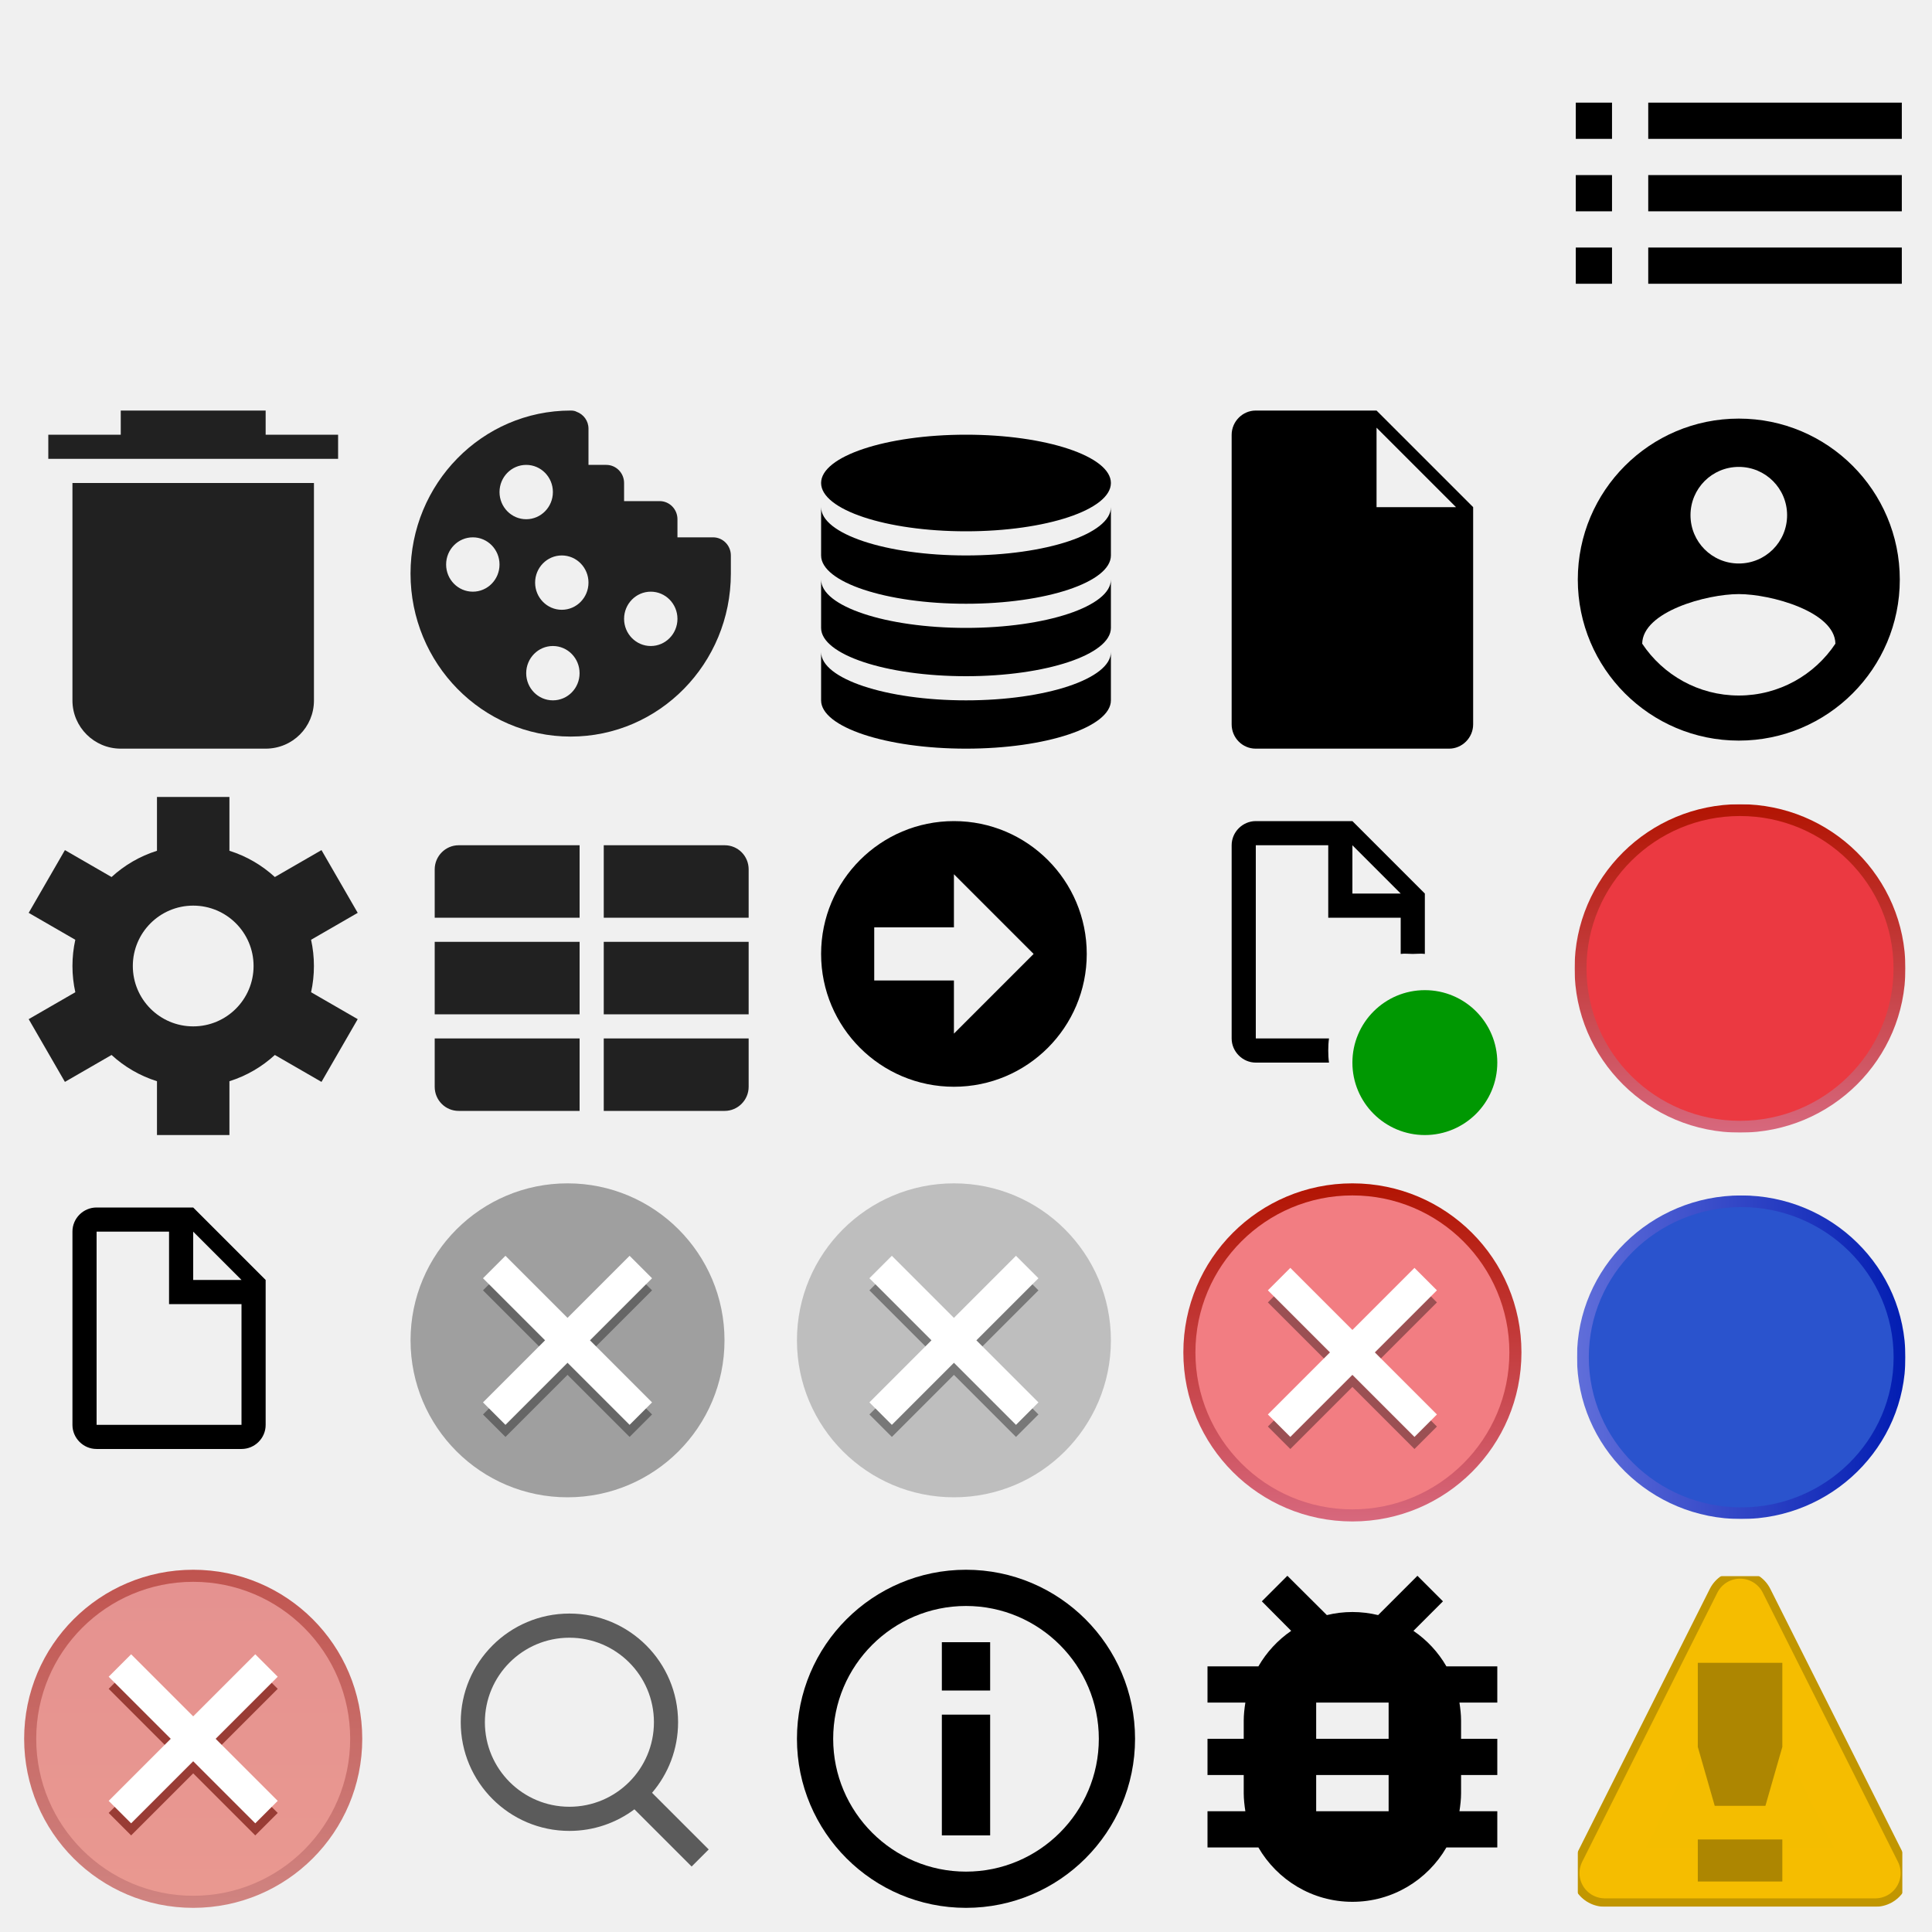
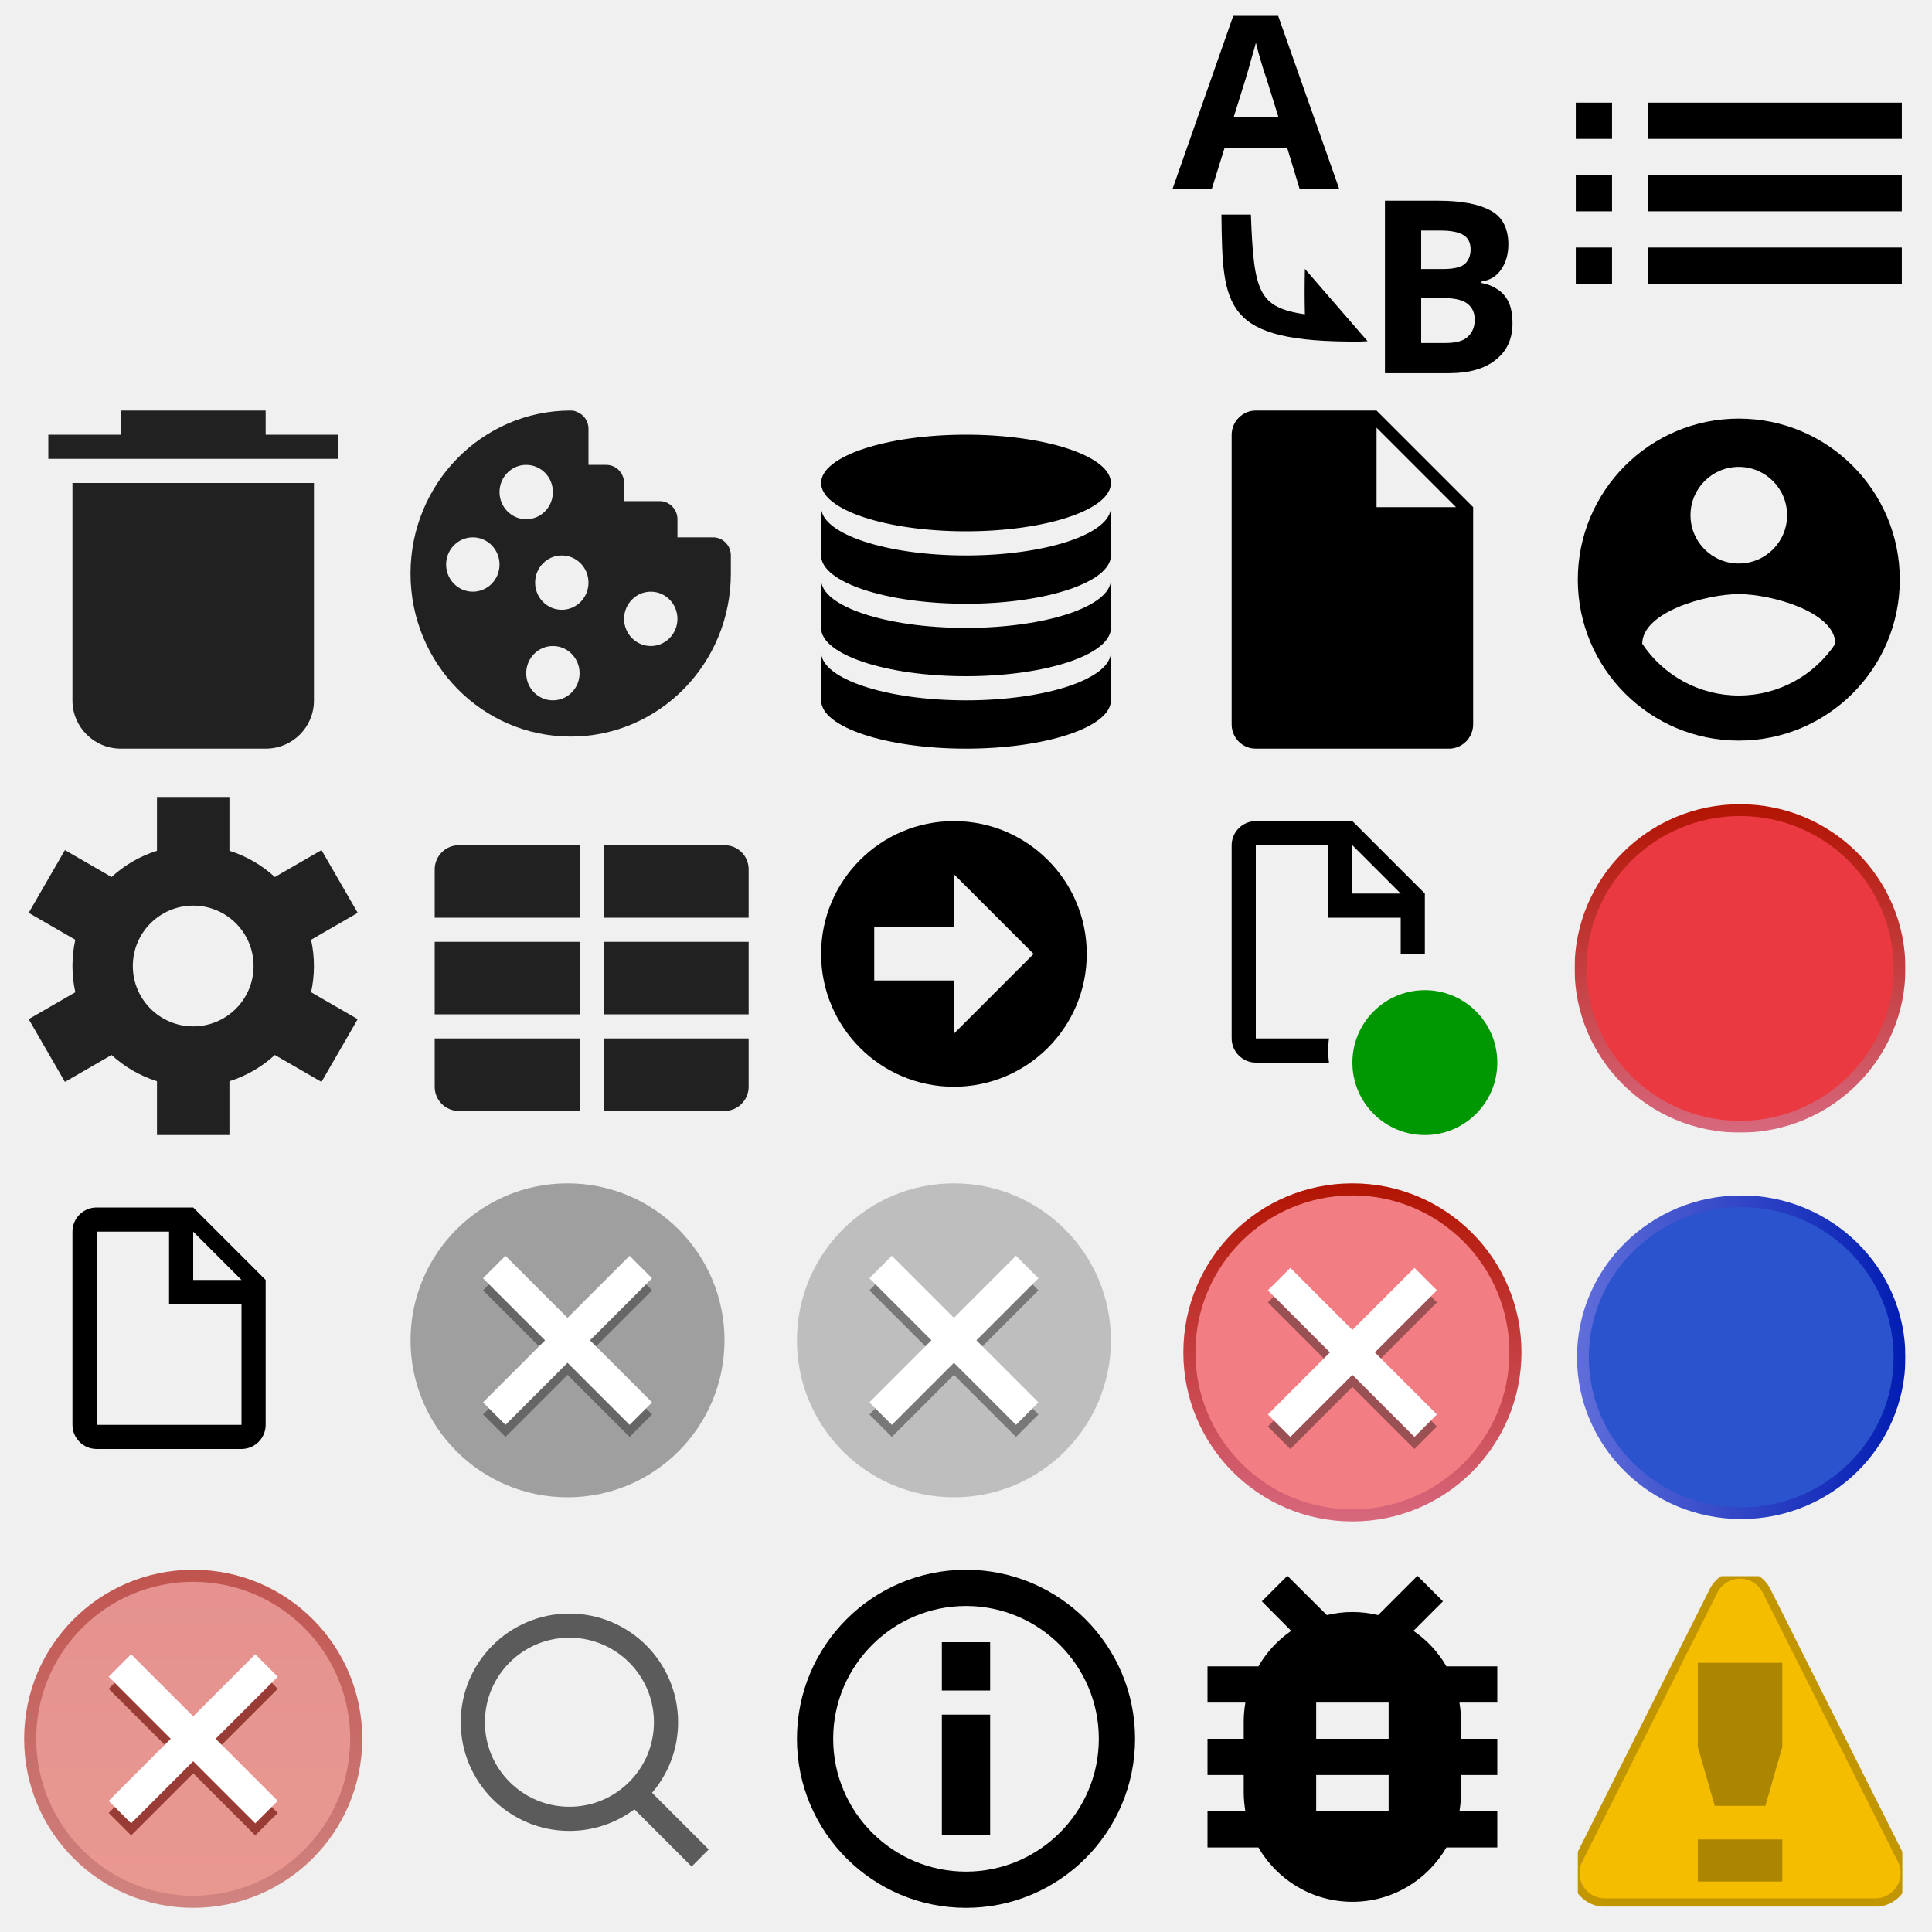
<svg xmlns="http://www.w3.org/2000/svg" xmlns:xlink="http://www.w3.org/1999/xlink" width="80" height="80" id="svg4775" version="1.1">
  <defs id="defs4915">
    <linearGradient id="sprite6_b-6">
      <stop id="stop4236-2" offset="0" stop-color="#d7687d" />
      <stop id="stop4238-6" offset="1" stop-color="#b21402" />
    </linearGradient>
    <linearGradient xlink:href="#sprite6_b-6" gradientUnits="userSpaceOnUse" gradientTransform="matrix(0,-0.41667,-0.41667,0,25,10)" x2="24" id="sprite6_a-0" />
    <linearGradient id="sprite9_d-9">
      <stop id="stop4292-1" offset="0" stop-color="#606eda" />
      <stop id="stop4294-2" offset="1" stop-color="#021db2" />
    </linearGradient>
    <linearGradient xlink:href="#sprite9_d-9" gradientUnits="userSpaceOnUse" gradientTransform="matrix(0.71429,0,0,0.71429,-0.714,-69.286)" y2="104" y1="104" x2="127" x1="113" id="sprite9_a-2" />
    <linearGradient xlink:href="#sprite6_b-6" id="linearGradient5055" gradientUnits="userSpaceOnUse" gradientTransform="matrix(0,-0.41667,-0.41667,0,25,10)" x2="24" />
    <linearGradient xlink:href="#sprite9_d-9" id="linearGradient5057" gradientUnits="userSpaceOnUse" gradientTransform="matrix(0.71429,0,0,0.71429,-0.714,-69.286)" x1="113" y1="104" x2="127" y2="104" />
  </defs>
  <g id="g4777" transform="translate(0,16)">
    <path d="m 3,4 h 10 v 9.008 C 13,14.108 12.113,15 11,15 H 5 C 3.895,15 3,14.1 3,13.008 V 4 z M 2,2 H 14 V 3 H 2 V 2 z M 5,1 h 6 V 2 H 5 V 1 z" id="path4781" style="fill:#212121" />
  </g>
  <g transform="translate(16,16)" id="g4783">
    <path d="M 13.526,6.25 H 12.052 V 5.5 c 0,-0.414 -0.33,-0.75 -0.737,-0.75 H 9.842 V 4 c 0,-0.414 -0.33,-0.75 -0.737,-0.75 H 8.368 V 1.75 C 8.368,1.423 8.16,1.153 7.874,1.05 7.82,1.021 7.749,1 7.631,1 c -3.663,0 -6.632,3.022 -6.632,6.75 0,3.728 2.969,6.75 6.632,6.75 3.663,0 6.632,-3.022 6.632,-6.75 V 7 c 0,-0.414 -0.33,-0.75 -0.737,-0.75 z M 3.579,8.5 C 2.968,8.5 2.473,7.997 2.473,7.375 2.473,6.753 2.968,6.25 3.579,6.25 4.189,6.25 4.684,6.753 4.684,7.375 4.684,7.997 4.189,8.5 3.579,8.5 z M 4.684,4.375 c 0,-0.622 0.495,-1.125 1.105,-1.125 0.611,0 1.105,0.503 1.105,1.125 C 6.894,4.996 6.4,5.5 5.789,5.5 5.179,5.5 4.684,4.996 4.684,4.375 z M 6.894,13 c -0.611,0 -1.105,-0.503 -1.105,-1.125 0,-0.621 0.495,-1.125 1.105,-1.125 0.611,0 1.105,0.504 1.105,1.125 C 8,12.497 7.505,13 6.894,13 z M 7.263,9.25 C 6.653,9.25 6.158,8.746 6.158,8.125 6.158,7.504 6.653,7 7.263,7 c 0.61,0 1.105,0.504 1.105,1.125 0,0.621 -0.495,1.125 -1.105,1.125 z m 3.684,1.5 c -0.61,0 -1.105,-0.504 -1.105,-1.125 0,-0.621 0.495,-1.125 1.105,-1.125 0.61,0 1.105,0.504 1.105,1.125 0,0.621 -0.495,1.125 -1.105,1.125 z" id="path4787" style="fill:#212121" />
  </g>
  <g transform="translate(32,16)" id="g4789">
    <path d="M 8,6 C 11.314,6 14,5.105 14,4 14,2.895 11.314,2 8,2 4.686,2 2,2.895 2,4 2,5.105 4.686,6 8,6 z m -6,7 c 0,1.105 2.686,2 6,2 3.314,0 6,-0.895 6,-2 v -2 c 0,1.105 -2.686,2 -6,2 -3.314,0 -6,-0.895 -6,-2 v 2 z m 0,-3 c 0,1.105 2.686,2 6,2 3.314,0 6,-0.895 6,-2 V 8 C 14,9.105 11.314,10 8,10 4.686,10 2,9.105 2,8 v 2 z M 2,7 c 0,1.105 2.686,2 6,2 3.314,0 6,-0.895 6,-2 V 5 C 14,6.105 11.314,7 8,7 4.686,7 2,6.105 2,5 v 2 z" id="path4793" />
  </g>
  <g transform="translate(48,16)" id="g4795">
    <g id="g4799">
      <g id="g4801" style="fill:none">
        <path d="M 0,0 H 16 V 16 H 0 z" id="path4803" />
        <path transform="translate(3,1)" d="M 6,0 H 0.995 C 0.456,0 0,0.451 0,1.007 v 11.986 c 0,0.557 0.446,1.007 0.995,1.007 H 9.005 C 9.544,14 10,13.549 10,12.993 V 4 l -4,-4 z M 9.29,4 H 6 V 0.71 L 9.29,4 z" id="path4805" style="fill:#000000" />
      </g>
    </g>
  </g>
  <g transform="translate(0,32)" id="g4807">
    <path d="M 6.5,3.229 V 1 h 3 v 2.229 c 0.708,0.222 1.347,0.598 1.881,1.087 l 1.931,-1.115 1.5,2.598 -1.931,1.115 c 0.077,0.35 0.118,0.713 0.118,1.086 0,0.373 -0.041,0.737 -0.118,1.086 l 1.931,1.115 -1.5,2.598 -1.931,-1.115 C 10.847,12.174 10.208,12.549 9.5,12.771 v 2.229 h -3 V 12.771 C 5.792,12.549 5.152,12.174 4.619,11.684 l -1.931,1.115 -1.5,-2.598 1.931,-1.115 C 3.041,8.737 3,8.373 3,8 3,7.627 3.041,7.263 3.118,6.914 L 1.188,5.799 2.688,3.201 4.619,4.316 C 5.153,3.826 5.792,3.451 6.5,3.229 z M 8,10.5 C 9.381,10.5 10.5,9.381 10.5,8 10.5,6.619 9.381,5.5 8,5.5 6.619,5.5 5.5,6.619 5.5,8 c 0,1.381 1.119,2.5 2.5,2.5 z" id="path4811" style="fill:#212121" />
  </g>
  <g transform="translate(16,32)" id="g4813">
    <path d="M 2,3.999 C 2,3.447 2.451,3 2.991,3 h 5.009 v 3 h -6 v -2.001 z M 2,11 h 6 v 3 H 2.991 C 2.444,14 2,13.557 2,13.001 v -2.001 z M 2,7 h 6 v 3 H 2 V 7 z M 9,3 h 5.009 c 0.547,0 0.991,0.443 0.991,0.999 v 2.001 h -6 v -3 z m 0,8 h 6 v 2.001 c 0,0.552 -0.451,0.999 -0.991,0.999 h -5.009 v -3 z M 9,7 h 6 v 3 H 9 V 7 z" id="path4817" style="fill:#212121" />
  </g>
  <g transform="translate(34,34)" id="g4819">
    <path transform="matrix(1.1,0,0,1.1,-3.3,-3.3)" d="m 8,13 c 2.761,0 5,-2.239 5,-5 C 13,5.239 10.761,3 8,3 5.239,3 3,5.239 3,8 c 0,2.761 2.239,5 5,5 z M 8,11 V 9 H 5 V 7 H 8 V 5 l 3,3 -3,3 z" id="path4823" />
  </g>
  <g transform="translate(50,33)" id="g4825">
    <g transform="translate(-76,-24)" id="g4829">
      <circle transform="matrix(1.2,0,0,1.2,72.4,21.2)" cx="10.5" cy="11.5" r="2.5" id="circle4831" d="M 13,11.5 C 13,12.881 11.881,14 10.5,14 9.119,14 8,12.881 8,11.5 8,10.119 9.119,9 10.5,9 11.881,9 13,10.119 13,11.5 z" style="fill:#009802" />
      <path d="m 78,25 c -0.544,0 -1,0.45 -1,1 v 8 c 0,0.54 0.449,1 1,1 h 3.031 c -0.023,-0.163 -0.031,-0.33 -0.031,-0.5 0,-0.17 0.008,-0.337 0.031,-0.5 H 78 v -8 h 3 v 3 h 3 v 1.5 c 0.163,-0.023 0.33,0 0.5,0 0.17,0 0.337,-0.023 0.5,0 V 28 l -3,-3 z m 4,1 2,2 h -2 z" id="path4833" />
    </g>
  </g>
  <g transform="translate(2,49)" id="g4835">
    <path transform="translate(-65.625,-24.5)" d="m 71.625,25.5 h -4.003 c -0.544,0 -0.997,0.446 -0.997,0.995 v 8.009 c 0,0.54 0.446,0.995 0.997,0.995 h 6.006 c 0.544,0 0.997,-0.446 0.997,-0.995 V 28.5 l -3,-3 z m 0,1 2,2 h -2 v -2 z m -4,0 h 3 v 3 h 3 v 5 h -6 v -8 z" id="path4839" />
  </g>
  <g transform="translate(17,49)" id="g4841">
    <path transform="translate(-160,-96)" d="m 160,102.5 c 0,3.59 2.91,6.5 6.5,6.5 3.59,0 6.5,-2.91 6.5,-6.5 0,-3.59 -2.91,-6.5 -6.5,-6.5 -3.59,0 -6.5,2.91 -6.5,6.5" id="path4845" style="fill:#9f9f9f" />
    <path transform="translate(-160,-96)" d="m 170,100.43 -0.93,-0.93 -2.57,2.57 -2.57,-2.57 -0.93,0.93 2.57,2.57 -2.57,2.57 0.93,0.93 2.57,-2.57 2.57,2.57 0.93,-0.93 -2.57,-2.57 2.57,-2.57 z" id="path4847" style="fill-opacity:0.36" />
    <path transform="translate(-160,-96)" d="M 170,99.93 169.07,99 166.5,101.57 163.93,99 163,99.93 l 2.57,2.57 -2.57,2.57 0.93,0.93 2.57,-2.57 2.57,2.57 0.93,-0.93 -2.57,-2.57 2.57,-2.57 z" id="path4849" style="fill:#ffffff" />
  </g>
  <g transform="translate(33,49)" id="g4851">
    <path transform="translate(-143,-96)" d="m 143,102.5 c 0,3.59 2.91,6.5 6.5,6.5 3.59,0 6.5,-2.91 6.5,-6.5 0,-3.59 -2.91,-6.5 -6.5,-6.5 -3.59,0 -6.5,2.91 -6.5,6.5" id="path4855" style="fill:#bebebe" />
    <path transform="translate(-143,-96)" d="m 153,100.43 -0.93,-0.93 -2.57,2.57 -2.57,-2.57 -0.93,0.93 2.57,2.57 -2.57,2.57 0.93,0.93 2.57,-2.57 2.57,2.57 0.93,-0.93 -2.57,-2.57 2.57,-2.57 z" id="path4857" style="fill-opacity:0.37" />
    <path transform="translate(-143,-96)" d="M 153,99.93 152.07,99 149.5,101.57 146.93,99 146,99.93 l 2.57,2.57 -2.57,2.57 0.93,0.93 2.57,-2.57 2.57,2.57 0.93,-0.93 -2.57,-2.57 2.57,-2.57 z" id="path4859" style="fill:#ffffff" />
  </g>
  <g transform="translate(49,49)" id="g4861">
    <path transform="translate(-111,-96)" d="m 118,96 c -3.87,0 -7,3.13 -7,7 0,3.87 3.13,7 7,7 3.87,0 7,-3.13 7,-7 0,-3.87 -3.13,-7 -7,-7" id="path4865" style="fill:url(#sprite12_a)" />
    <path transform="translate(-111,-96)" d="m 111.5,103 c 0,3.59 2.91,6.5 6.5,6.5 3.59,0 6.5,-2.91 6.5,-6.5 0,-3.59 -2.91,-6.5 -6.5,-6.5 -3.59,0 -6.5,2.91 -6.5,6.5" id="path4867" style="fill:#f27d82" />
    <path transform="translate(-111,-96)" d="m 121.5,100.93 -0.93,-0.93 -2.57,2.57 -2.57,-2.57 -0.93,0.93 2.57,2.57 -2.57,2.57 0.93,0.93 2.57,-2.57 2.57,2.57 0.93,-0.93 -2.57,-2.57 2.57,-2.57 z" id="path4869" style="fill-opacity:0.36" />
    <path transform="translate(-111,-96)" d="m 121.5,100.43 -0.93,-0.93 -2.57,2.57 -2.57,-2.57 -0.93,0.93 2.57,2.57 -2.57,2.57 0.93,0.93 2.57,-2.57 2.57,2.57 0.93,-0.93 -2.57,-2.57 2.57,-2.57 z" id="path4871" style="fill:#ffffff" />
    <defs id="defs4873">
      <linearGradient id="sprite12_r">
        <stop stop-color="#d7687d" offset="0" id="stop4876" />
        <stop stop-color="#b21402" offset="1" id="stop4878" />
      </linearGradient>
      <linearGradient id="sprite12_a" x2="24" gradientTransform="matrix(0,-0.58333,-0.58333,0,118,110)" gradientUnits="userSpaceOnUse" xlink:href="#sprite12_r" />
    </defs>
  </g>
  <g transform="translate(1,65)" id="g4881">
    <path transform="translate(-96,-96)" d="m 103,110 c 3.87,0 7,-3.13 7,-7 0,-3.87 -3.13,-7 -7,-7 -3.87,0 -7,3.13 -7,7 0,3.87 3.13,7 7,7" id="path4885" style="fill:url(#sprite13_a)" />
    <path transform="translate(-96,-96)" d="m 103,96.5 c -3.59,0 -6.5,2.91 -6.5,6.5 0,3.59 2.91,6.5 6.5,6.5 3.59,0 6.5,-2.91 6.5,-6.5 0,-3.59 -2.91,-6.5 -6.5,-6.5" id="path4887" style="fill:url(#sprite13_b)" />
    <path transform="translate(-96,-96)" d="m 106.5,100.93 -0.93,-0.93 -2.57,2.57 -2.57,-2.57 -0.93,0.93 2.57,2.57 -2.57,2.57 0.93,0.93 2.57,-2.57 2.57,2.57 0.93,-0.93 -2.57,-2.57 2.57,-2.57 z" id="path4889" style="fill:#993c35" />
    <path transform="translate(-96,-96)" d="m 106.5,100.43 -0.93,-0.93 -2.57,2.57 -2.57,-2.57 -0.93,0.93 2.57,2.57 -2.57,2.57 0.93,0.93 2.57,-2.57 2.57,2.57 0.93,-0.93 -2.57,-2.57 2.57,-2.57 z" id="path4891" style="fill:#ffffff" />
    <defs id="defs4893">
      <linearGradient id="sprite13_b" x1="96.5" x2="109.5" y1="103" y2="103" gradientTransform="matrix(0,1,-1,0,206,0)" gradientUnits="userSpaceOnUse" xlink:href="#sprite13_q" />
      <linearGradient id="sprite13_q">
        <stop stop-color="#e59290" offset="0" id="stop4897" />
        <stop stop-color="#e99890" offset="1" id="stop4899" />
      </linearGradient>
      <linearGradient id="sprite13_a" x1="113" x2="127" y1="104" y2="104" gradientTransform="matrix(0,1,-1,0,207,-17)" gradientUnits="userSpaceOnUse" xlink:href="#sprite13_r" />
      <linearGradient id="sprite13_r">
        <stop stop-color="#c0544f" offset="0" id="stop4903" />
        <stop stop-color="#d08481" offset="1" id="stop4905" />
      </linearGradient>
    </defs>
  </g>
  <g transform="translate(18,66)" id="g4907">
    <path transform="translate(-234,-30)" d="m 242.27,38.92 c -0.751,0.561 -1.683,0.894 -2.692,0.894 -2.485,0 -4.5,-2.015 -4.5,-4.5 0,-2.485 2.015,-4.5 4.5,-4.5 2.485,0 4.5,2.015 4.5,4.5 0,1.115 -0.406,2.136 -1.078,2.922 l 2.346,2.346 -0.707,0.707 z m -2.692,-0.106 c 1.933,0 3.5,-1.567 3.5,-3.5 0,-1.933 -1.567,-3.5 -3.5,-3.5 -1.933,0 -3.5,1.567 -3.5,3.5 0,1.933 1.567,3.5 3.5,3.5 z" id="path4911" style="fill:#5b5b5b" />
  </g>
  <text xml:space="preserve" style="font-size:10px;font-style:normal;font-weight:normal;line-height:125%;letter-spacing:0px;word-spacing:0px;fill:#b3b3b3;fill-opacity:1;stroke:none;font-family:Sans" x="-11.403" y="75.208" id="text4355">
    <tspan id="tspan4357" x="-11.403" y="75.208">1</tspan>
  </text>
  <text xml:space="preserve" style="font-size:10px;font-style:normal;font-weight:normal;line-height:125%;letter-spacing:0px;word-spacing:0px;fill:#b3b3b3;fill-opacity:1;stroke:none;font-family:Sans" x="-11.144" y="59.675" id="text4355-8">
    <tspan id="tspan4357-8" x="-11.144" y="59.675">2</tspan>
  </text>
  <text xml:space="preserve" style="font-size:10px;font-style:normal;font-weight:normal;line-height:125%;letter-spacing:0px;word-spacing:0px;fill:#b3b3b3;fill-opacity:1;stroke:none;font-family:Sans" x="-11.066" y="44.143" id="text4355-4">
    <tspan id="tspan4357-3" x="-11.066" y="44.143">3</tspan>
  </text>
  <text xml:space="preserve" style="font-size:10px;font-style:normal;font-weight:normal;line-height:125%;letter-spacing:0px;word-spacing:0px;fill:#b3b3b3;fill-opacity:1;stroke:none;font-family:Sans" x="-11.266" y="28.611" id="text4355-1">
    <tspan id="tspan4357-4" x="-11.266" y="28.611">4</tspan>
  </text>
  <text xml:space="preserve" style="font-size:10px;font-style:normal;font-weight:normal;line-height:125%;letter-spacing:0px;word-spacing:0px;fill:#b3b3b3;fill-opacity:1;stroke:none;font-family:Sans" x="5.935" y="92.082" id="text4355-9">
    <tspan id="tspan4357-2" x="5.935" y="92.082">a</tspan>
  </text>
  <text xml:space="preserve" style="font-size:10px;font-style:normal;font-weight:normal;line-height:125%;letter-spacing:0px;word-spacing:0px;fill:#b3b3b3;fill-opacity:1;stroke:none;font-family:Sans" x="21.659" y="92.082" id="text4355-0">
    <tspan id="tspan4357-6" x="21.659" y="92.082">b</tspan>
  </text>
  <text xml:space="preserve" style="font-size:10px;font-style:normal;font-weight:normal;line-height:125%;letter-spacing:0px;word-spacing:0px;fill:#b3b3b3;fill-opacity:1;stroke:none;font-family:Sans" x="37.384" y="92.082" id="text4355-89">
    <tspan id="tspan4357-26" x="37.384" y="92.082">c</tspan>
  </text>
  <text xml:space="preserve" style="font-size:10px;font-style:normal;font-weight:normal;line-height:125%;letter-spacing:0px;word-spacing:0px;fill:#b3b3b3;fill-opacity:1;stroke:none;font-family:Sans" x="53.108" y="92.082" id="text4355-6">
    <tspan id="tspan4357-49" x="53.108" y="92.082">d</tspan>
  </text>
  <g style="fill:none;stroke:none" id="g6346" transform="translate(32,64)">
    <polygon points="0,0 16,0 16,16 0,16 " id="polygon6348" />
    <path style="fill:#000000" id="path6350" d="M 8,1 C 4.136,1 1,4.136 1,8 c 0,3.864 3.136,7 7,7 3.864,0 7,-3.136 7,-7 C 15,4.136 11.864,1 8,1 L 8,1 z M 2.5,8 C 2.5,4.968 4.968,2.5 8,2.5 c 3.032,0 5.5,2.468 5.5,5.5 0,3.032 -2.468,5.5 -5.5,5.5 C 4.968,13.5 2.5,11.032 2.5,8 z M 9,12 9,7 7,7 7,12 9,12 z M 7,6 9,6 9,4 7,4 7,6 7,6 z" />
  </g>
  <g id="g4443-7" transform="matrix(1.399736,0,0,1.39343,65.05384,65.02056)" mask="url(#path4453-6-mask)">
    <path transform="translate(-60,0)" d="m 61,9 4,-8 4,8 z" id="path4447-5" style="stroke:#c19600;stroke-width:2;stroke-linejoin:round" />
    <path transform="translate(-60,0)" d="m 61,9 4,-8 4,8 z" id="path4449-3" style="fill:#f4bd00;stroke:#f5bd00;stroke-width:1.5;stroke-linejoin:round" />
    <path transform="translate(-60,0)" d="m 63.75,2.75 h 2.5 v 2.5 L 65.75,7 h -1.5 l -0.5,-1.75 v -2.5 m 0,5.25 h 2.5 v 1.25 h -2.5" id="path4451-5" style="fill:#ad8601" />
    <mask id="path4453-6-mask">
      <path transform="translate(-60,0)" d="m 64,3 h 2 V 5.25 L 65.5,7 h -1 L 64,5.25 V 3 m 0,5 h 2 v 1 h -2" id="path4453-6" style="fill:#000000" />
      <rect width="10" height="10" style="fill:#ffffff" id="rect8990" x="0" y="0" />
    </mask>
  </g>
  <g id="g4279-7" transform="matrix(1.36,0,0,1.34,65.3,49.5)" mask="url(#path4287-3-mask)">
    <path transform="translate(-80,0)" d="m 85,-4.7795e-7 c -2.76,0 -5,2.24 -5,5 0,2.76 2.24,5 5,5 2.76,0 5,-2.24 5,-5 C 90,2.24 87.76,-4.7795e-7 85,-4.7795e-7" id="path4283-0" style="fill:url(#linearGradient5057)" />
    <path transform="translate(-80,0)" d="m 80.36,5 c 0,2.56 2.08,4.64 4.64,4.64 2.56,0 4.64,-2.08 4.64,-4.64 0,-2.56 -2.08,-4.64 -4.64,-4.64 -2.56,0 -4.64,2.08 -4.64,4.64" id="path4285-9" style="fill:#2a53cd" />
    <mask id="path4287-3-mask">
      <path transform="translate(-80,0)" d="m 83.93,2.14 c -0.03,-0.53 0.55,-0.97 1.06,-0.83 0.5,0.12 0.79,0.73 0.56,1.18 -0.2,0.44 -0.79,0.61 -1.2,0.36 C 84.09,2.71 83.93,2.43 83.93,2.14 z m 1.7,5.46 H 86.3 V 8.13 H 83.41 V 7.6 h 0.66 V 3.99 H 83.41 V 3.46 h 2.22 V 7.6 z" id="path4287-3" style="fill:#000000" />
      <rect width="10" height="10" style="fill:#ffffff" id="rect8997" x="0" y="0" />
    </mask>
    <defs id="defs4289-6">
      <linearGradient id="linearGradient3198">
        <stop stop-color="#606eda" offset="0" id="stop3200" />
        <stop stop-color="#021db2" offset="1" id="stop3202" />
      </linearGradient>
      <linearGradient id="linearGradient3204" x1="113" x2="127" y1="104" y2="104" gradientTransform="matrix(0.71429,0,0,0.71429,-0.714,-69.286)" gradientUnits="userSpaceOnUse" xlink:href="#sprite9_d-9" />
    </defs>
  </g>
  <g id="g4221-1" transform="matrix(1.37,0,0,1.36,65.2,33.3)" mask="url(#path4229-9-path4231-2-mask)">
    <path transform="translate(-20,0)" d="m 25,-4.7795e-7 c -2.76,0 -5,2.24 -5,5 0,2.76 2.24,5 5,5 2.76,0 5,-2.24 5,-5 C 30,2.24 27.76,-4.7795e-7 25,-4.7795e-7" id="path4225-8" style="fill:url(#linearGradient5055)" />
    <path transform="translate(-20,0)" d="m 20.36,5 c 0,2.56 2.08,4.64 4.64,4.64 2.56,0 4.64,-2.08 4.64,-4.64 0,-2.56 -2.08,-4.64 -4.64,-4.64 -2.56,0 -4.64,2.08 -4.64,4.64" id="path4227-7" style="fill:#eb3941" />
    <mask id="path4229-9-path4231-2-mask">
      <path transform="translate(-20,0)" d="m 23,3 4,4" id="path4229-9" style="stroke:#000000" />
      <path transform="translate(-20,0)" d="M 27,3 23,7" id="path4231-2" style="stroke:#000000" />
      <rect width="10" height="10" style="fill:#ffffff" id="rect9010" x="0" y="0" />
    </mask>
    <defs id="defs4233-0">
      <linearGradient id="linearGradient3257">
        <stop stop-color="#d7687d" offset="0" id="stop3259" />
        <stop stop-color="#b21402" offset="1" id="stop3261" />
      </linearGradient>
      <linearGradient id="linearGradient3263" x2="24" gradientTransform="matrix(0,-0.41667,-0.41667,0,25,10)" gradientUnits="userSpaceOnUse" xlink:href="#sprite6_b-6" />
    </defs>
  </g>
  <g style="fill:#000000" id="g9271" transform="matrix(0.6666667,0,0,0.6666667,64,16)">
    <path id="path9261" d="M 12,2 C 6.48,2 2,6.48 2,12 2,17.52 6.48,22 12,22 17.52,22 22,17.52 22,12 22,6.48 17.52,2 12,2 z m 0,3 c 1.66,0 3,1.34 3,3 0,1.66 -1.34,3 -3,3 C 10.34,11 9,9.66 9,8 9,6.34 10.34,5 12,5 z m 0,14.2 c -2.5,0 -4.71,-1.28 -6,-3.22 0.03,-1.99 4,-3.08 6,-3.08 1.99,0 5.97,1.09 6,3.08 -1.29,1.94 -3.5,3.22 -6,3.22 z" />
    <path id="path9263" d="M 0,0 H 24 V 24 H 0 z" style="fill:none" />
  </g>
  <text xml:space="preserve" style="font-size:10px;font-style:normal;font-variant:normal;font-weight:normal;font-stretch:normal;text-align:start;line-height:125%;letter-spacing:0px;word-spacing:0px;writing-mode:lr-tb;text-anchor:start;fill:#000000;fill-opacity:0.373;stroke:none;font-family:Sans;-inkscape-font-specification:Sans" x="-10.738" y="12.118" id="text5090">
    <tspan id="tspan5092" x="-10.738" y="12.118">5</tspan>
  </text>
  <text xml:space="preserve" style="font-size:10px;font-style:normal;font-variant:normal;font-weight:normal;font-stretch:normal;text-align:start;line-height:125%;letter-spacing:0px;word-spacing:0px;writing-mode:lr-tb;text-anchor:start;fill:#000000;fill-opacity:0.351;stroke:none;font-family:Sans;-inkscape-font-specification:Sans" x="68.649" y="91.697" id="text5862">
    <tspan id="tspan5864" x="68.649" y="91.697">e</tspan>
  </text>
  <g style="fill:#000000" id="g5994" transform="matrix(0.75,0,0,0.75,63,-1)">
    <path id="path5984" d="M 3,13 H 5 V 11 H 3 v 2 z m 0,4 H 5 V 15 H 3 v 2 z M 3,9 H 5 V 7 H 3 v 2 z m 4,4 H 21 V 11 H 7 v 2 z m 0,4 H 21 V 15 H 7 v 2 z M 7,7 V 9 H 21 V 7 H 7 z" />
    <path id="path5986" d="M 0,0 H 24 V 24 H 0 z" style="fill:none" />
  </g>
  <g style="fill:#000000" id="g6079" transform="matrix(0.75,0,0,0.75,47,63)">
    <path id="path6069" d="M 0,0 H 24 V 24 H 0 z" style="fill:none" />
    <path id="path6071" d="M 20,8 H 17.19 C 16.74,7.22 16.12,6.55 15.37,6.04 L 17,4.41 15.59,3 13.42,5.17 C 12.96,5.06 12.49,5 12,5 11.51,5 11.04,5.06 10.59,5.17 L 8.41,3 7,4.41 8.62,6.04 C 7.88,6.55 7.26,7.22 6.81,8 H 4 v 2 H 6.09 C 6.04,10.33 6,10.66 6,11 v 1 H 4 v 2 h 2 v 1 c 0,0.34 0.04,0.67 0.09,1 H 4 v 2 h 2.81 c 1.04,1.79 2.97,3 5.19,3 2.22,0 4.15,-1.21 5.19,-3 H 20 V 16 H 17.91 C 17.96,15.67 18,15.34 18,15 v -1 h 2 v -2 h -2 v -1 c 0,-0.34 -0.04,-0.67 -0.09,-1 H 20 V 8 z m -6,8 h -4 v -2 h 4 v 2 z m 0,-4 h -4 v -2 h 4 v 2 z" />
  </g>
+   <text xml:space="preserve" style="font-size:10px;font-style:normal;font-weight:normal;line-height:125%;letter-spacing:0px;word-spacing:0px;fill:#000000;fill-opacity:1;stroke:none;font-family:Sans" x="48.549" y="7.829" id="text3111">
+     <tspan id="tspan3113" x="48.549" y="7.829" style="font-size:10px;font-weight:bold">A</tspan>
+   </text>
+   <text xml:space="preserve" style="font-size:10px;font-style:normal;font-weight:normal;line-height:125%;letter-spacing:0px;word-spacing:0px;fill:#000000;fill-opacity:1;stroke:none;font-family:Sans" x="56.442" y="15.452" id="text3115">
+     <tspan id="tspan3117" x="56.442" y="15.452" style="font-size:10px;font-weight:bold">B</tspan>
+   </text>
+   <path d="M 54.034,13.016 C 52.119,12.724 51.915,12.116 51.797,8.886 l -1.22,0 c 0.047,3.856 0.061,5.297 5.735,5.258 l 0.317,-0.014 -2.596,-2.996 c -0.014,0.612 -0.015,1.271 2.31e-4,1.882 z" id="path448" />
</svg>
